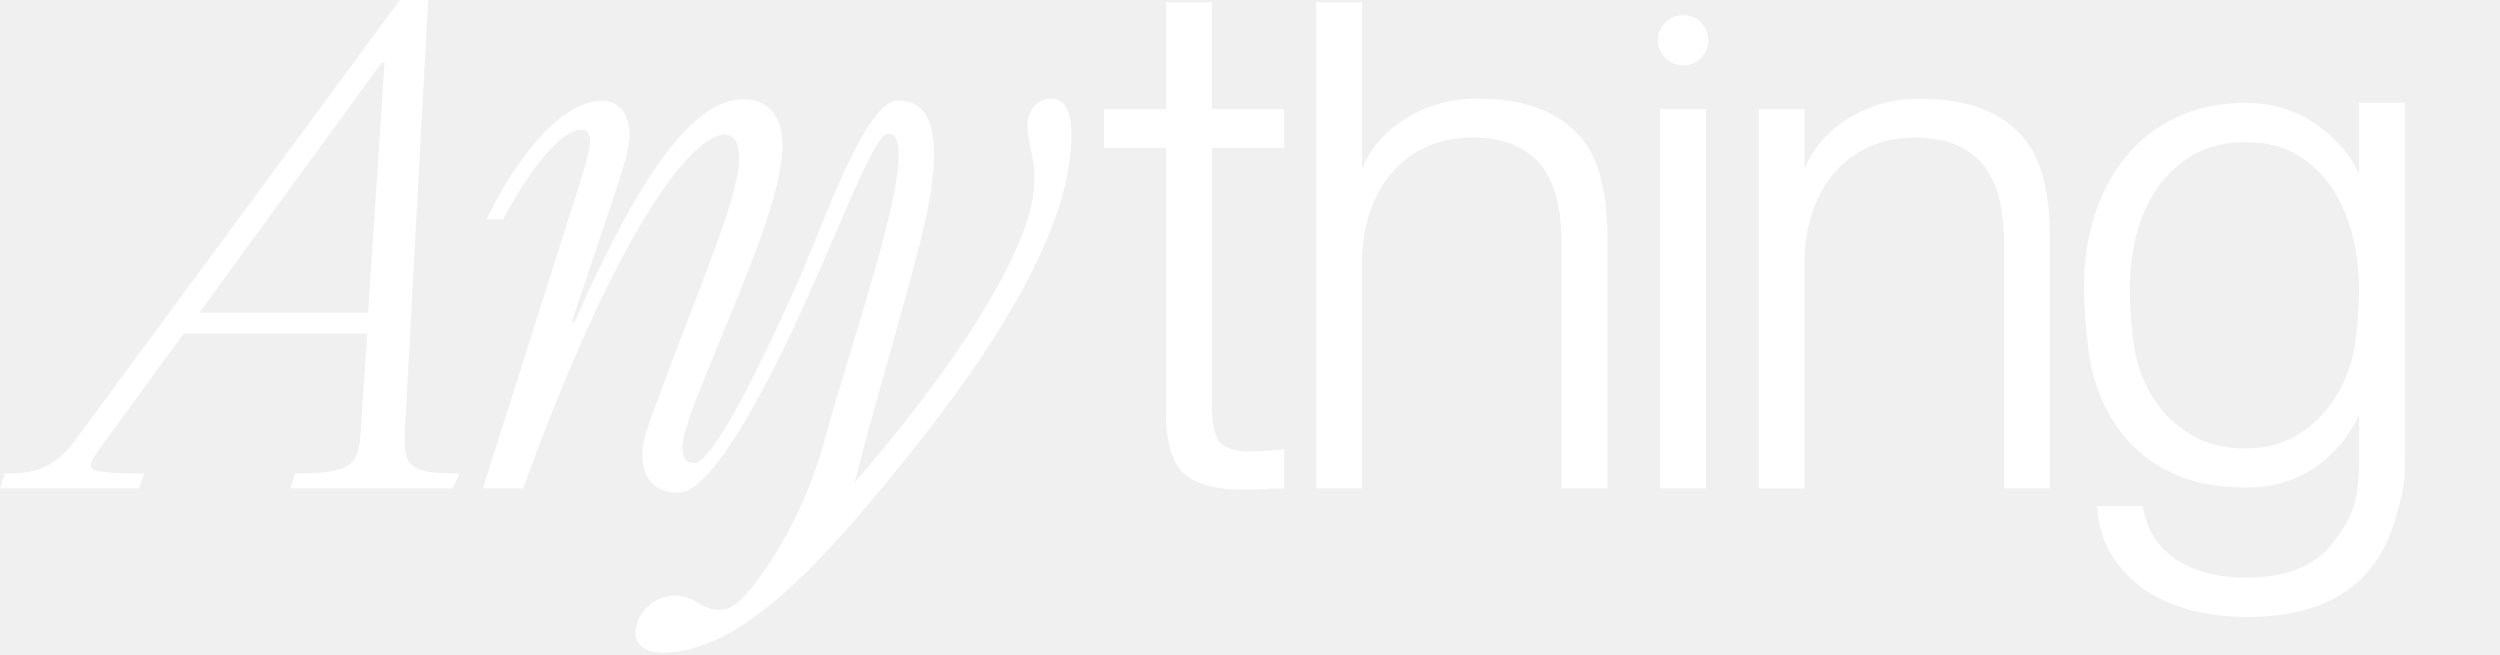
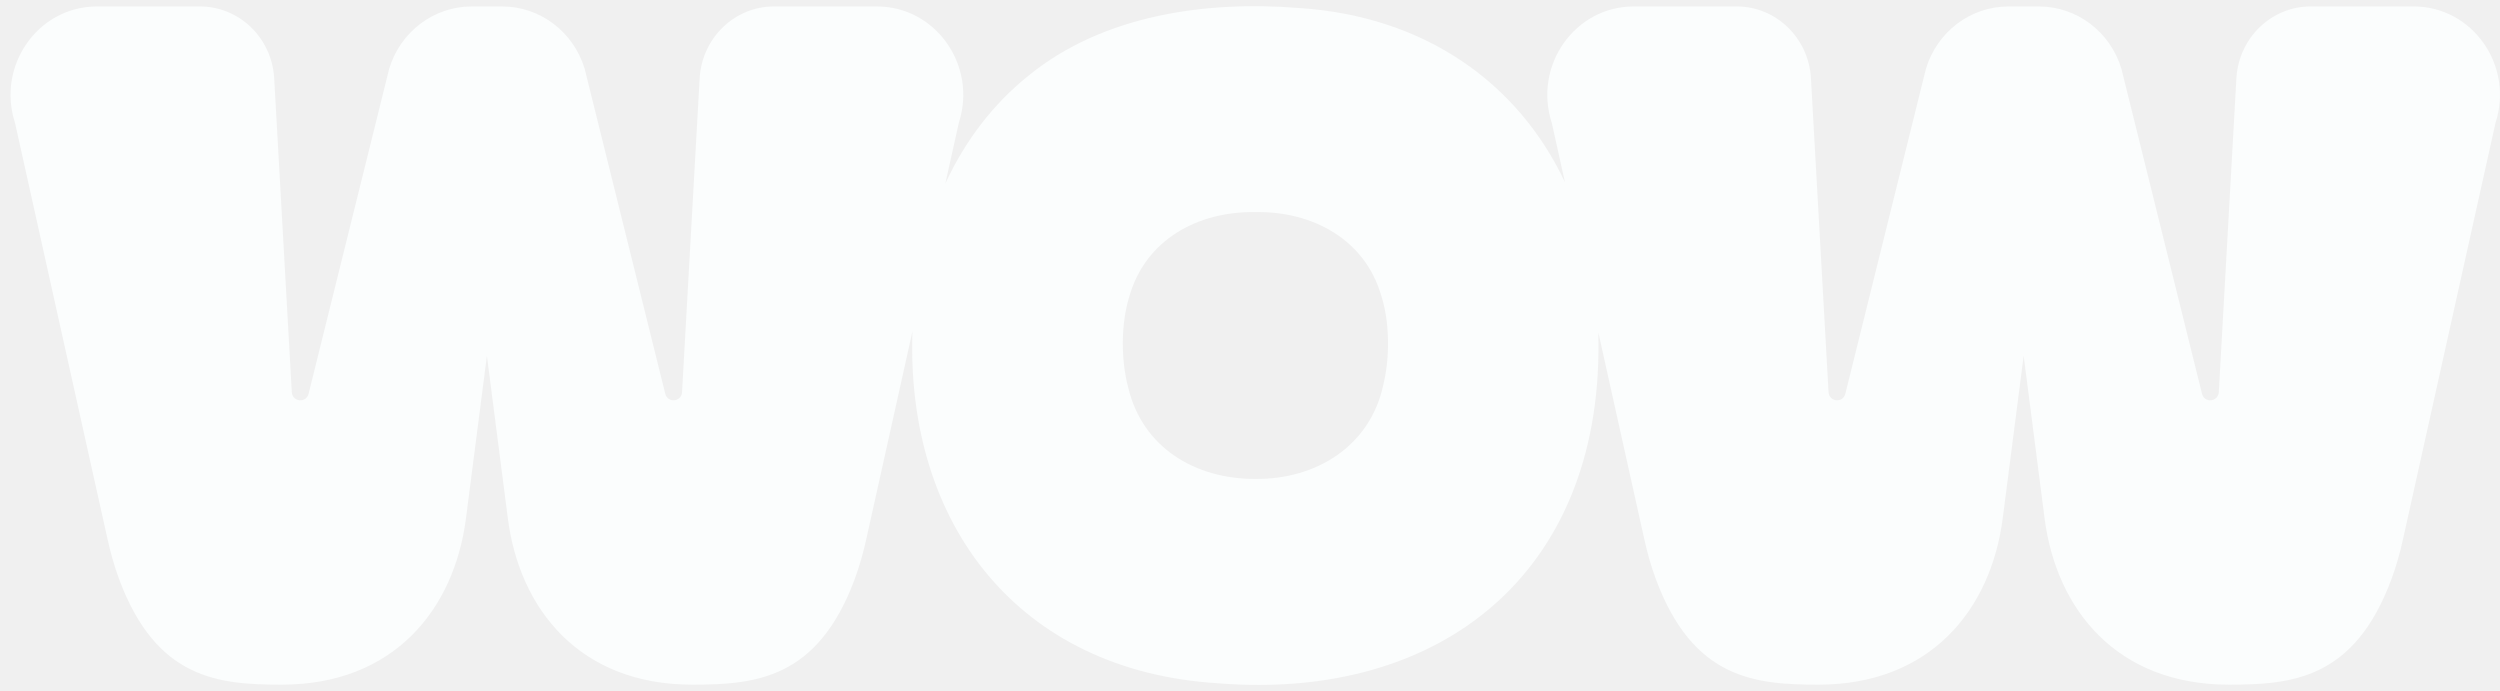
- <svg xmlns="http://www.w3.org/2000/svg" width="1165" height="305" viewBox="0 0 1165 305" fill="none">
-   <g clip-path="url(#clip0_984_7531)">
-     <path d="M188.128 200.35L198.938 0.557H186.595L35.96 204.813C25.459 219.52 15.582 221.182 2.623 221.182L0.764 227.006H64.355L66.505 221.182C35.335 221.182 38.718 218.955 48.903 204.813L85.332 154.867H171.759L168.667 200.376C167.751 217.31 164.033 221.182 138.105 221.182L135.938 227.006H210.63L213.405 221.182C190.569 221.182 187.16 217.858 188.103 200.376L188.12 200.359L188.128 200.35ZM172.076 146.258H91.825L177.627 28.584H179.794L172.068 146.241V146.258H172.076Z" fill="white" stroke="white" stroke-width="1.114" stroke-miterlimit="10" />
-     <path d="M489.725 46.511C483.858 46.511 480.277 51.513 479.541 56.207C478.059 65.578 484.706 74.255 481.931 91.626C476.98 122.702 443.18 174.173 397.122 226.98C411.084 172.16 428.704 117.691 433.184 89.613C437.723 59.205 431.779 47.385 418.502 47.385C402.133 47.385 380.685 115.935 366.663 143.996C366.663 143.996 334.747 216.282 323.664 216.282C318.713 216.282 317.488 212.941 317.488 207.93C317.488 203.587 320.263 196.238 321.805 191.227C338.174 148.099 364.102 94.967 364.102 67.565C364.102 54.871 357.926 46.837 346.5 46.837C326.122 46.837 302.053 73.236 268.107 150.78H265.64L286.018 89.956C289.709 78.589 292.802 69.578 292.802 62.554C292.802 54.537 288.793 47.513 280.758 47.513C261.323 47.513 240.32 75.249 227.669 101.648H234.144C244.646 81.604 260.389 59.873 270.865 59.873C273.64 59.873 275.499 61.201 275.499 66.229C275.499 70.238 272.099 81.27 269.323 89.956L225.793 226.989H243.395C288.759 102.333 323.038 62.22 337.548 62.22C342.791 62.22 344.958 66.229 344.958 74.581C344.958 92.628 322.721 142.754 305.436 190.884C302.661 198.242 299.885 205.592 299.885 211.613C299.885 221.644 304.211 229.001 316.254 229.001C337.232 229.001 378.021 133.306 378.021 133.306C390.809 105.434 406.784 62.76 413.217 61.886C433.201 59.128 399.075 152.63 384.899 204.829C378.509 228.393 368.085 250.75 353.618 270.408C347.262 279.05 341.634 284.824 335.45 284.824C326.182 284.824 324.169 278.134 314.293 278.134C305.958 278.134 298.104 284.824 296.776 293.175C295.877 298.845 299.457 303.539 308.699 303.539C344.812 303.539 381.816 263.093 423.385 211.288C463.763 161.162 491.644 114.025 497.34 78.255C500.843 56.199 497.768 46.494 489.734 46.494L489.725 46.511Z" fill="white" stroke="white" stroke-width="1.114" stroke-miterlimit="10" />
-     <path d="M597.883 51.377V68.414H564.152V189.095C564.152 195.742 565.051 200.924 566.893 204.684C568.709 208.436 573.265 210.509 580.538 210.946C586.328 210.946 592.093 210.629 597.883 209.986V227.023C594.894 227.023 591.879 227.118 588.889 227.332C585.9 227.546 582.885 227.649 579.895 227.649C566.404 227.649 556.974 225.028 551.637 219.785C546.275 214.543 543.723 204.847 543.937 190.705V68.414H515.036V51.377H543.937V1.585H564.177V51.377H597.909H597.892H597.883Z" fill="white" stroke="white" stroke-width="1.114" stroke-miterlimit="10" />
-     <path d="M634.174 1.585V79.952H634.817C638.671 69.879 645.515 61.801 655.366 55.702C665.225 49.604 676.035 46.546 687.804 46.546C699.573 46.546 709.055 48.053 716.884 51.043C724.704 54.032 730.966 58.281 735.677 63.737C740.388 69.193 743.712 75.9 745.63 83.823C747.566 91.746 748.525 100.646 748.525 110.48V226.989H728.285V113.683C728.285 106.625 727.642 100.029 726.349 93.931C725.056 87.832 722.811 82.53 719.599 78.033C716.396 73.536 712.053 69.998 706.597 67.429C701.14 64.868 694.339 63.574 686.202 63.574C678.065 63.574 670.835 65.022 664.514 67.917C658.201 70.812 652.839 74.778 648.462 79.806C644.059 84.834 640.641 90.838 638.175 97.794C635.708 104.758 634.363 112.304 634.166 120.441V226.998H613.925V1.585H634.166H634.174Z" fill="white" stroke="white" stroke-width="1.114" stroke-miterlimit="10" />
-     <path d="M794.438 51.377V227.006H774.197V51.377H794.438ZM795.491 18.776C795.491 12.617 790.489 7.606 784.33 7.606C778.172 7.606 773.161 12.617 773.161 18.776C773.161 24.934 778.163 29.945 784.33 29.945C790.498 29.945 795.491 24.934 795.491 18.776Z" fill="white" stroke="white" stroke-width="1.114" stroke-miterlimit="10" />
-     <path d="M840.365 51.377V79.969H841.007C844.862 69.896 851.706 61.818 861.556 55.72C871.415 49.621 882.225 46.563 893.994 46.563C905.763 46.563 915.254 48.071 923.074 51.06C930.895 54.049 937.148 58.298 941.867 63.754C946.578 69.21 949.902 75.917 951.821 83.841C953.756 91.764 954.707 100.663 954.707 110.497V227.006H934.475V113.7C934.475 106.642 933.824 100.047 932.539 93.948C931.246 87.849 929.002 82.547 925.79 78.05C922.586 73.553 918.243 70.016 912.787 67.454C907.331 64.893 900.53 63.6 892.392 63.6C884.255 63.6 877.026 65.047 870.704 67.943C864.391 70.838 859.038 74.804 854.652 79.832C850.25 84.86 846.832 90.864 844.365 97.828C841.898 104.792 840.553 112.338 840.356 120.476V227.032H820.116V51.377H840.356H840.365Z" fill="white" stroke="white" stroke-width="1.114" stroke-miterlimit="10" />
-     <path d="M1116.1 240.308C1113.42 250.253 1109.2 258.673 1103.41 265.577C1097.62 272.481 1090.07 277.783 1080.77 281.458C1071.46 285.124 1060.05 286.965 1046.56 286.965C1038.21 286.965 1030.08 285.997 1022.16 284.044C1014.24 282.092 1007.13 279.076 1000.81 274.974C994.494 270.871 989.252 265.62 985.072 259.256C980.883 252.883 978.476 245.268 977.834 236.411H998.074C999.145 242.664 1001.22 247.906 1004.33 252.129C1007.44 256.352 1011.17 259.744 1015.57 262.322C1019.95 264.909 1024.84 266.802 1030.18 267.984C1035.53 269.166 1040.99 269.757 1046.56 269.757C1065.39 269.757 1079 264.352 1087.35 253.559C1095.71 242.75 1099.89 235.28 1099.89 214.989V192.307H1099.24C1094.53 202.68 1087.63 210.988 1078.53 217.258C1069.43 223.528 1058.79 226.646 1046.58 226.646C1033.3 226.646 1021.96 224.436 1012.54 219.999C1003.12 215.58 995.35 209.464 989.252 201.695C983.153 193.926 978.716 184.786 975.915 174.319C973.14 163.843 971.735 144.588 971.735 132.707C971.735 120.827 973.397 110.419 976.72 100.141C980.044 89.888 984.849 80.911 991.17 73.253C997.483 65.579 1005.3 59.548 1014.61 55.111C1023.92 50.691 1034.58 48.464 1046.56 48.464C1052.77 48.464 1058.61 49.33 1064.06 51.051C1069.52 52.79 1074.51 55.214 1079 58.349C1083.5 61.484 1087.51 65.099 1091.05 69.202C1094.59 73.305 1097.31 77.622 1099.24 82.162H1099.89V48.473H1120.13V214.98C1120.13 227.289 1118.78 230.338 1116.12 240.274L1116.1 240.317V240.308ZM1069.7 203.845C1076.32 200.059 1081.9 195.108 1086.39 188.932C1090.89 182.782 1094.26 175.698 1096.5 167.706C1098.75 159.715 1099.87 143.431 1099.87 135.011C1099.87 126.591 1098.91 118.6 1096.97 110.394C1095.04 102.188 1091.94 94.736 1087.67 88.046C1083.39 81.356 1077.87 75.951 1071.12 71.849C1064.38 67.746 1056.18 65.698 1046.55 65.698C1036.91 65.698 1028.67 67.694 1021.81 71.694C1014.95 75.694 1009.28 80.928 1004.78 87.412C1000.28 93.896 997.012 101.297 994.982 109.606C992.943 117.932 991.933 126.411 991.933 135.028C991.933 143.645 993.003 159.732 995.136 167.723C997.269 175.715 1000.59 182.79 1005.09 188.949C1009.59 195.099 1015.26 200.076 1022.12 203.862C1028.96 207.648 1037.1 209.524 1046.52 209.524C1055.3 209.524 1063.01 207.631 1069.66 203.862L1069.7 203.845Z" fill="white" stroke="white" stroke-width="1.114" stroke-miterlimit="10" />
-   </g>
-   <defs>
-     <clipPath id="clip0_984_7531">
-       <rect width="1165" height="304.114" fill="white" />
-     </clipPath>
-   </defs>
+ <svg xmlns="http://www.w3.org/2000/svg" fill="none" viewBox="0 0 221 61" class="w-20 h-5 lg:w-32 lg:h-8" role="img" aria-label="World of Women Logo" style="fill: none !important;">
+   <path fill="#fbfdfd" d="M90.957 6.66c6.537-5.314 15.58-6.615 23.861-5.953 11.196.722 19.412 6.67 23.523 15.4l-1.167-5.253C135.536 5.793 139.217.57 144.422.57h9.097c3.454 0 6.323 2.737 6.564 6.27l1.56 27.816c.048.884 1.276 1.005 1.487.146l7.122-28.721c.99-3.278 3.949-5.51 7.293-5.51h2.695c3.349 0 6.303 2.232 7.293 5.51l7.122 28.721c.216.86 1.437.736 1.488-.146l1.559-27.817c.246-3.53 3.111-6.27 6.565-6.27h9.092c5.21.001 8.884 5.221 7.247 10.285l-8.16 36.722a27.078 27.078 0 0 1-1.052 3.65c-3.279 8.79-8.73 9.298-14.363 9.298-9.905 0-15.253-6.636-16.291-14.712l-1.848-14.36-1.85 14.36c-1.042 8.081-6.391 14.712-16.291 14.712-5.635 0-11.081-.508-14.362-9.299-.445-1.188-.777-2.411-1.053-3.65l-4.041-18.178c.004.268.007.537.006.807l.003-.003v.05c.193 20.524-14.053 31.716-33.611 30.152-17.735-1.087-27.617-14.154-27.033-31.108l-4.062 18.28a27.17 27.17 0 0 1-1.053 3.65c-3.278 8.791-8.73 9.299-14.362 9.299-9.905 0-15.254-6.636-16.291-14.712l-1.849-14.36-1.85 14.36c-1.042 8.081-6.39 14.712-16.29 14.712-5.635 0-11.082-.508-14.363-9.299-.444-1.188-.776-2.411-1.053-3.65l-8.162-36.72C-.312 5.793 3.368.57 8.573.57h9.097c3.454 0 6.323 2.737 6.564 6.27l1.56 27.816c.05.884 1.276 1.005 1.487.146l7.122-28.721c.99-3.278 3.95-5.51 7.293-5.51h2.696c3.348 0 6.303 2.232 7.293 5.51l7.122 28.721c.216.86 1.44.736 1.487-.146l1.56-27.817C62.1 3.31 64.964.57 68.418.57h9.095c5.21.001 8.884 5.221 7.247 10.285l-1.195 5.375c1.707-3.7 4.175-7.008 7.392-9.57Zm20.022 12.089c-5.072-.089-9.76 2.436-11.17 7.54-.725 2.385-.72 5.519-.08 7.95 1.259 5.347 5.957 8.114 11.225 8.098h.05c5.391.043 10.142-2.928 11.287-8.351.59-2.426.561-5.504-.185-7.84-1.445-5.007-6.108-7.486-11.127-7.397Z" style="fill: rgb(251, 253, 253) !important;" />
</svg>
